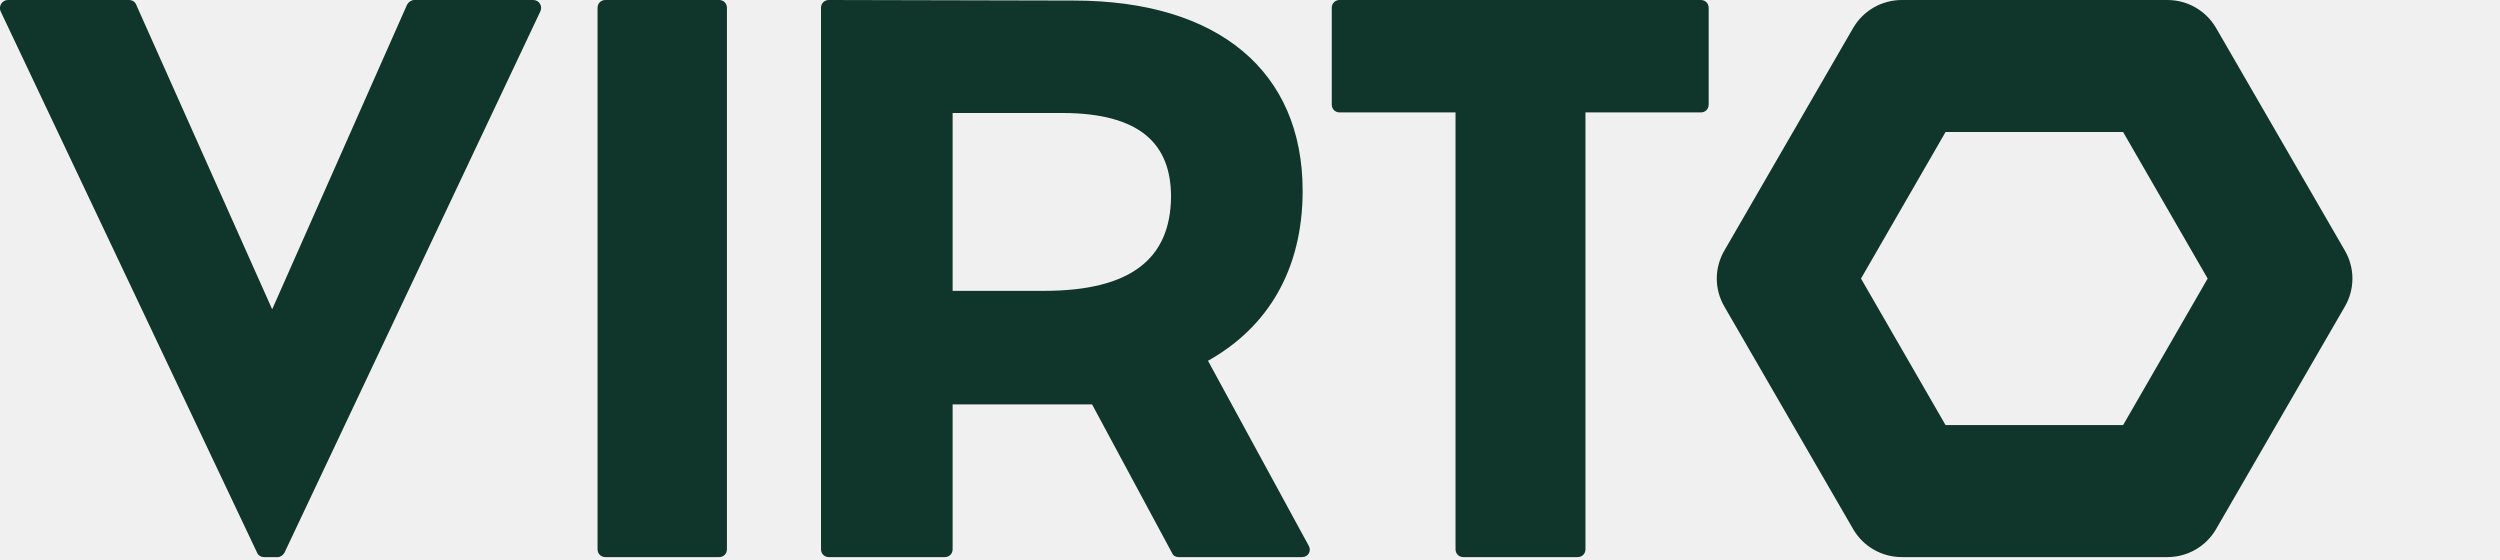
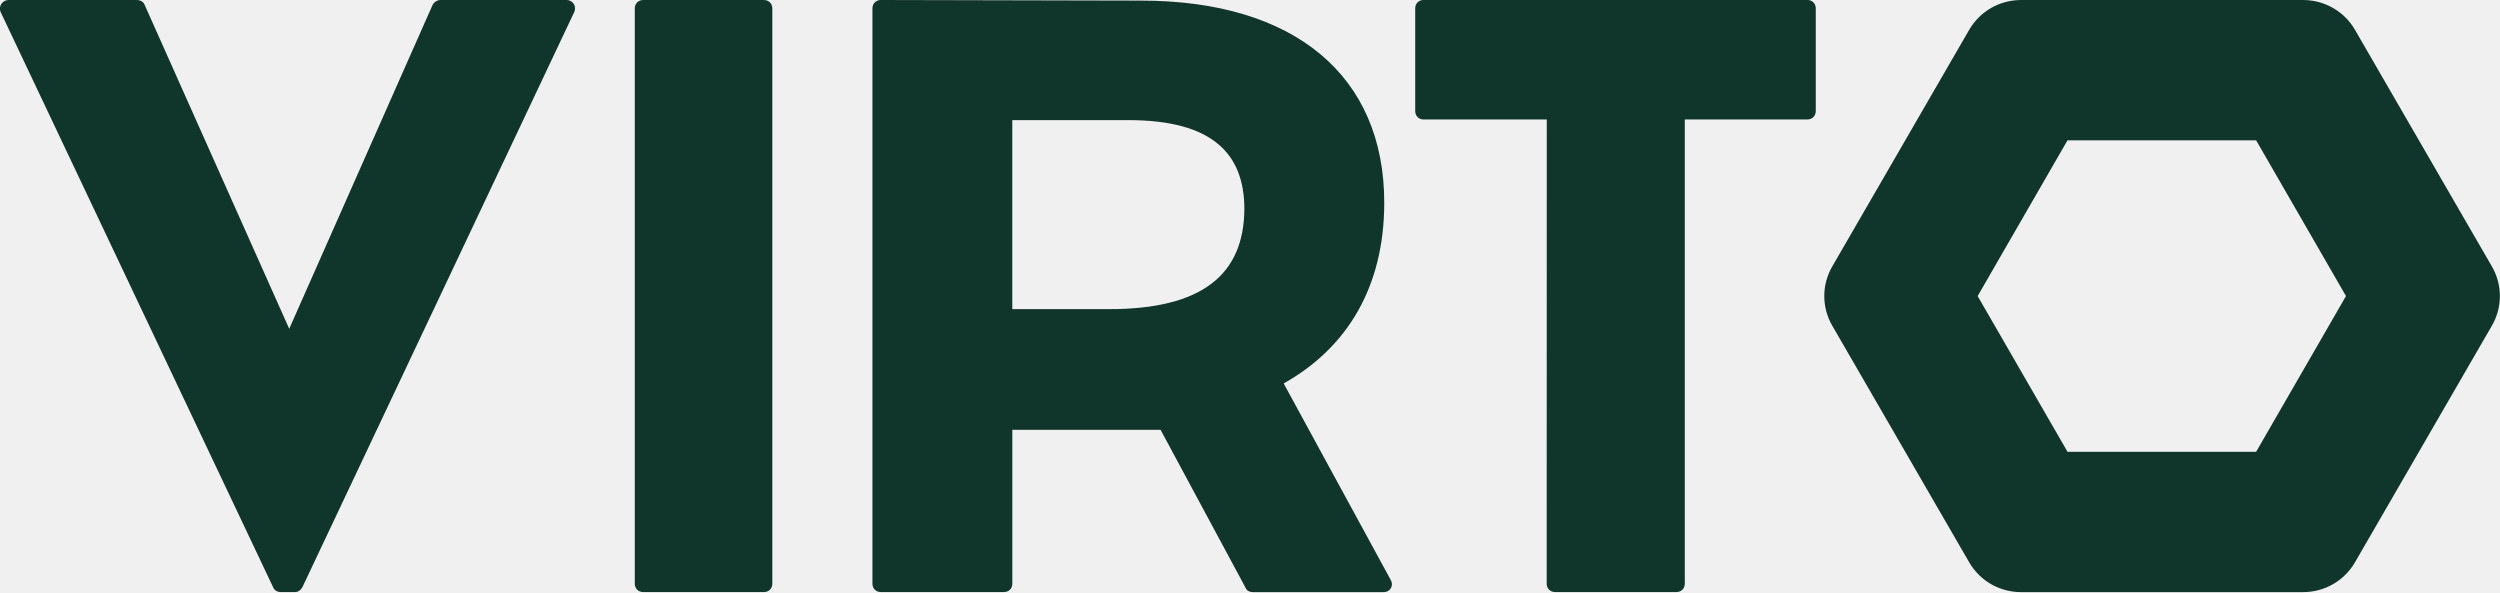
- <svg xmlns="http://www.w3.org/2000/svg" aria-labelledby="Logo virto" role="img" width="1028" height="230" viewBox="0 0 1028 230" fill="none">
-   <g clip-path="url(#clip0_52_10)">
-     <path d="M248.94 0H295.688C297.53 0 298.912 1.38 298.912 3.22V225.86C298.912 227.7 297.53 229.08 295.688 229.08H248.94C247.098 229.08 245.716 227.7 245.716 225.86V3.22C245.716 1.38 247.098 0 248.94 0Z" fill="#10352B" />
-     <path d="M598.515 46.23H550.846C549.003 46.23 547.622 44.85 547.622 43.01V3.22C547.622 1.38 549.003 0 550.846 0H699.381C701.223 0 702.605 1.38 702.605 3.22V43.01C702.605 44.85 701.223 46.23 699.381 46.23H651.941V225.86C651.941 227.7 650.56 229.08 648.717 229.08H601.739C599.897 229.08 598.515 227.7 598.515 225.86V46.23Z" fill="#10352B" />
-     <path d="M907.79 114.54L873.017 174.8H800.016L765.243 114.54L800.016 54.28H873.017L907.79 114.54ZM891.21 0H782.054C773.763 0 766.164 4.37 762.019 11.5L709.053 103.04C704.908 110.17 704.908 118.91 709.053 126.04L762.019 217.58C766.164 224.71 773.763 229.08 782.054 229.08H891.21C899.5 229.08 907.099 224.71 911.245 217.58L964.21 126.04C968.356 118.91 968.356 110.17 964.21 103.04L911.245 11.5C907.099 4.37 899.5 0 891.21 0Z" fill="#10352B" />
-     <path d="M496.728 148.35C521.369 134.55 535.647 110.86 535.647 78.43C535.647 29.44 501.104 0.23 441.459 0.23L340.824 0C338.982 0 337.6 1.38 337.6 3.22V225.86C337.6 227.7 338.982 229.08 340.824 229.08H388.493C390.336 229.08 391.717 227.7 391.717 225.86V166.29H449.059L481.99 227.47C482.45 228.62 483.602 229.08 484.753 229.08H535.416C537.95 229.08 539.331 226.55 538.18 224.48L496.728 148.35ZM429.254 119.6H391.717V46.46H436.623C469.324 46.46 481.529 59.57 481.529 80.96C481.299 106.26 465.179 119.6 429.254 119.6Z" fill="#10352B" />
-     <path d="M116.986 227.24L222.227 4.6C223.148 2.53 221.766 0 219.233 0H170.412C169.261 0 168.109 0.69 167.419 1.84L111.919 127.19L55.96 1.84C55.499 0.69 54.348 0 52.966 0H3.224C0.921 0 -0.691 2.53 0.23 4.6L105.702 227.24C106.162 228.39 107.314 229.08 108.695 229.08H114.222C115.374 229.08 116.525 228.16 116.986 227.24Z" fill="#10352B" />
-   </g>
-   <defs>
-     <clipPath id="clip0_52_10">
-       <rect width="1028" height="230" fill="white" />
-     </clipPath>
-   </defs>
+ <svg xmlns="http://www.w3.org/2000/svg" width="337.8" height="80" fill="none" aria-labelledby="Logo virto" role="img" version="1.1" viewBox="0 0 337.8 80">
+   <path d="m40.85 79.36 36.75-77.75c0.322-0.723-0.161-1.606-1.046-1.606h-17.05c-0.402 0-0.804 0.241-1.045 0.643l-19.38 43.78-19.54-43.78c-0.161-0.402-0.563-0.643-1.045-0.643h-17.37c-0.804 0-1.367 0.883-1.045 1.606l36.83 77.75c0.161 0.402 0.563 0.643 1.045 0.643h1.93c0.402 0 0.804-0.321 0.965-0.643zm132.6-27.55c8.605-4.819 13.59-13.09 13.59-24.42 0-17.11-12.06-27.31-32.89-27.31l-35.14-0.08c-0.643 0-1.126 0.482-1.126 1.124v77.75c0 0.643 0.483 1.124 1.126 1.124h16.65c0.644 0 1.126-0.482 1.126-1.124v-20.8h20.03l11.5 21.37c0.161 0.402 0.563 0.562 0.965 0.562h17.69c0.885 0 1.367-0.883 0.965-1.606zm-23.56-10.04h-13.11v-25.54h15.68c11.42 0 15.68 4.578 15.68 12.05-0.08 8.835-5.71 13.49-18.26 13.49zm167.1-1.767-12.14 21.04h-25.49l-12.14-21.04 12.14-21.04h25.49zm-5.79-40h-38.12c-2.895 0-5.549 1.526-6.997 4.016l-18.5 31.97c-1.448 2.49-1.448 5.542 0 8.032l18.5 31.97c1.448 2.49 4.101 4.016 6.997 4.016h38.12c2.895 0 5.549-1.526 6.997-4.016l18.5-31.97c1.448-2.49 1.448-5.542 0-8.032l-18.5-31.97c-1.448-2.49-4.102-4.016-6.997-4.016zm-102.2 16.14h-16.65c-0.644 0-1.126-0.482-1.126-1.124v-13.9c0-0.643 0.482-1.124 1.126-1.124h51.87c0.643 0 1.126 0.482 1.126 1.124v13.9c0 0.643-0.483 1.124-1.126 1.124h-16.57v62.73c0 0.643-0.482 1.124-1.126 1.124h-16.41c-0.643 0-1.126-0.482-1.126-1.124zm-122.1-16.14h16.33c0.643 0 1.126 0.482 1.126 1.124v77.75c0 0.643-0.483 1.124-1.126 1.124h-16.33c-0.643 0-1.126-0.482-1.126-1.124v-77.75c0-0.643 0.483-1.124 1.126-1.124z" fill="#10352b" stroke-width="2.864" />
</svg>
